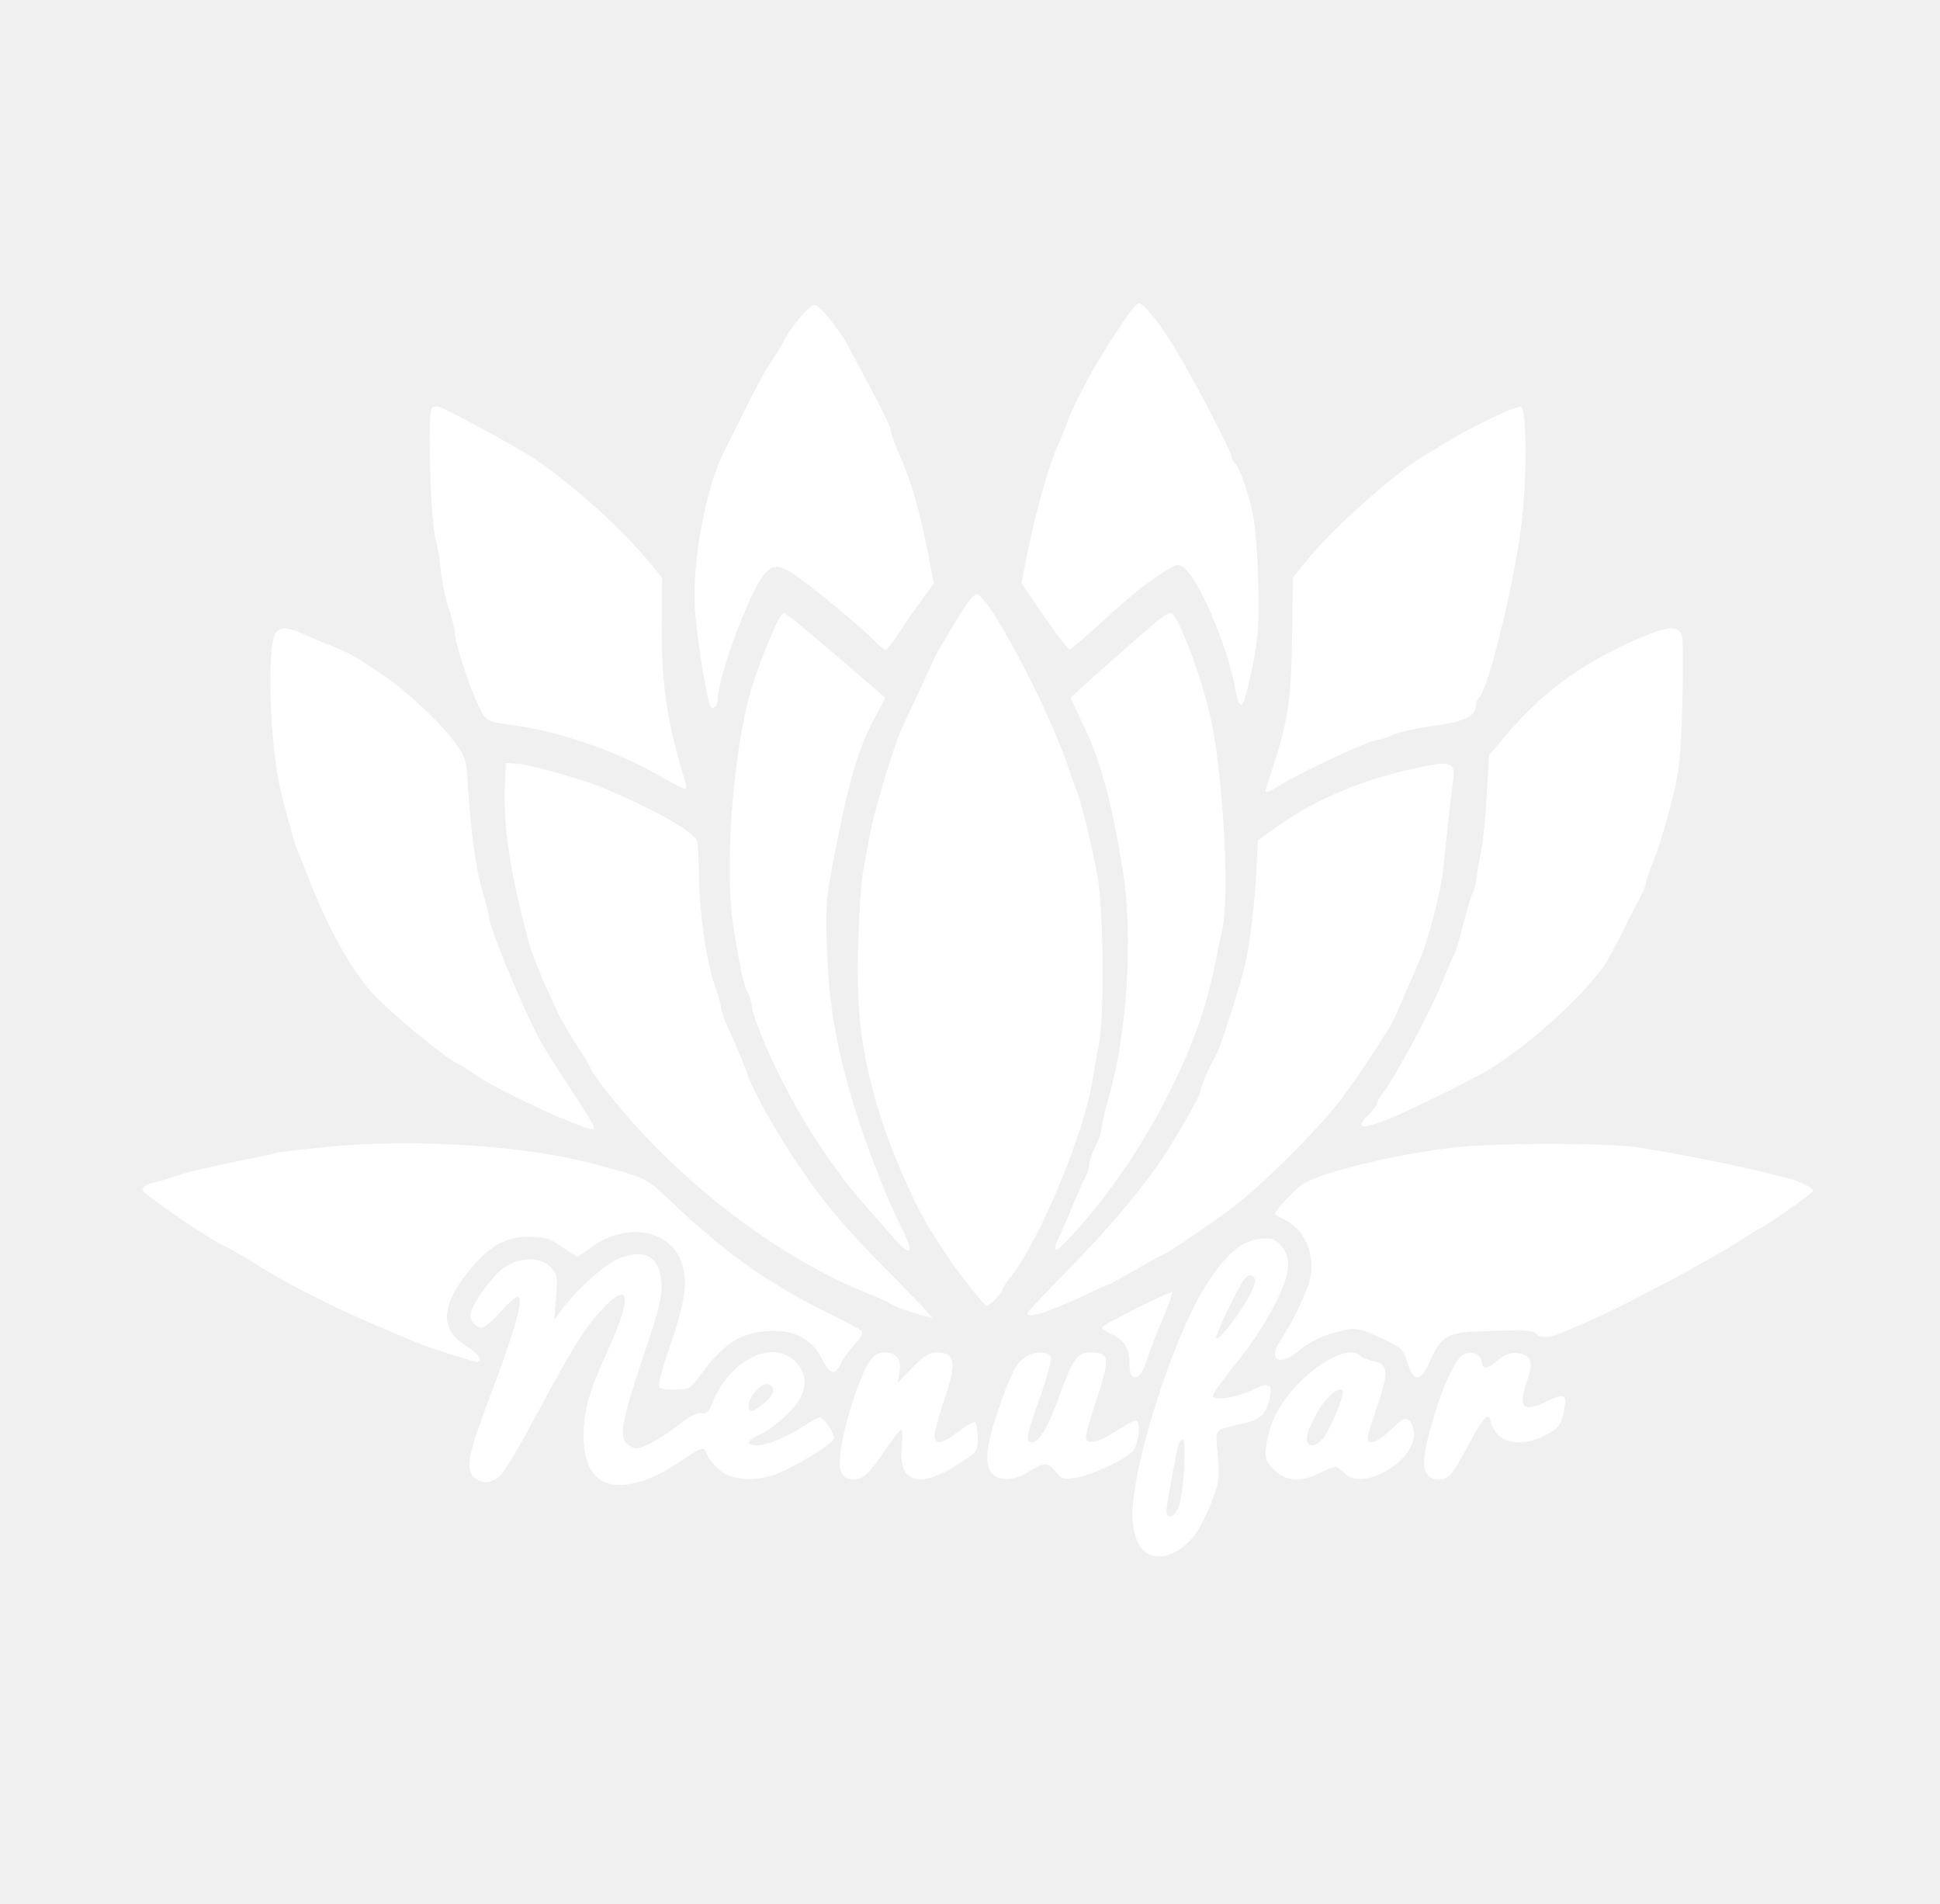
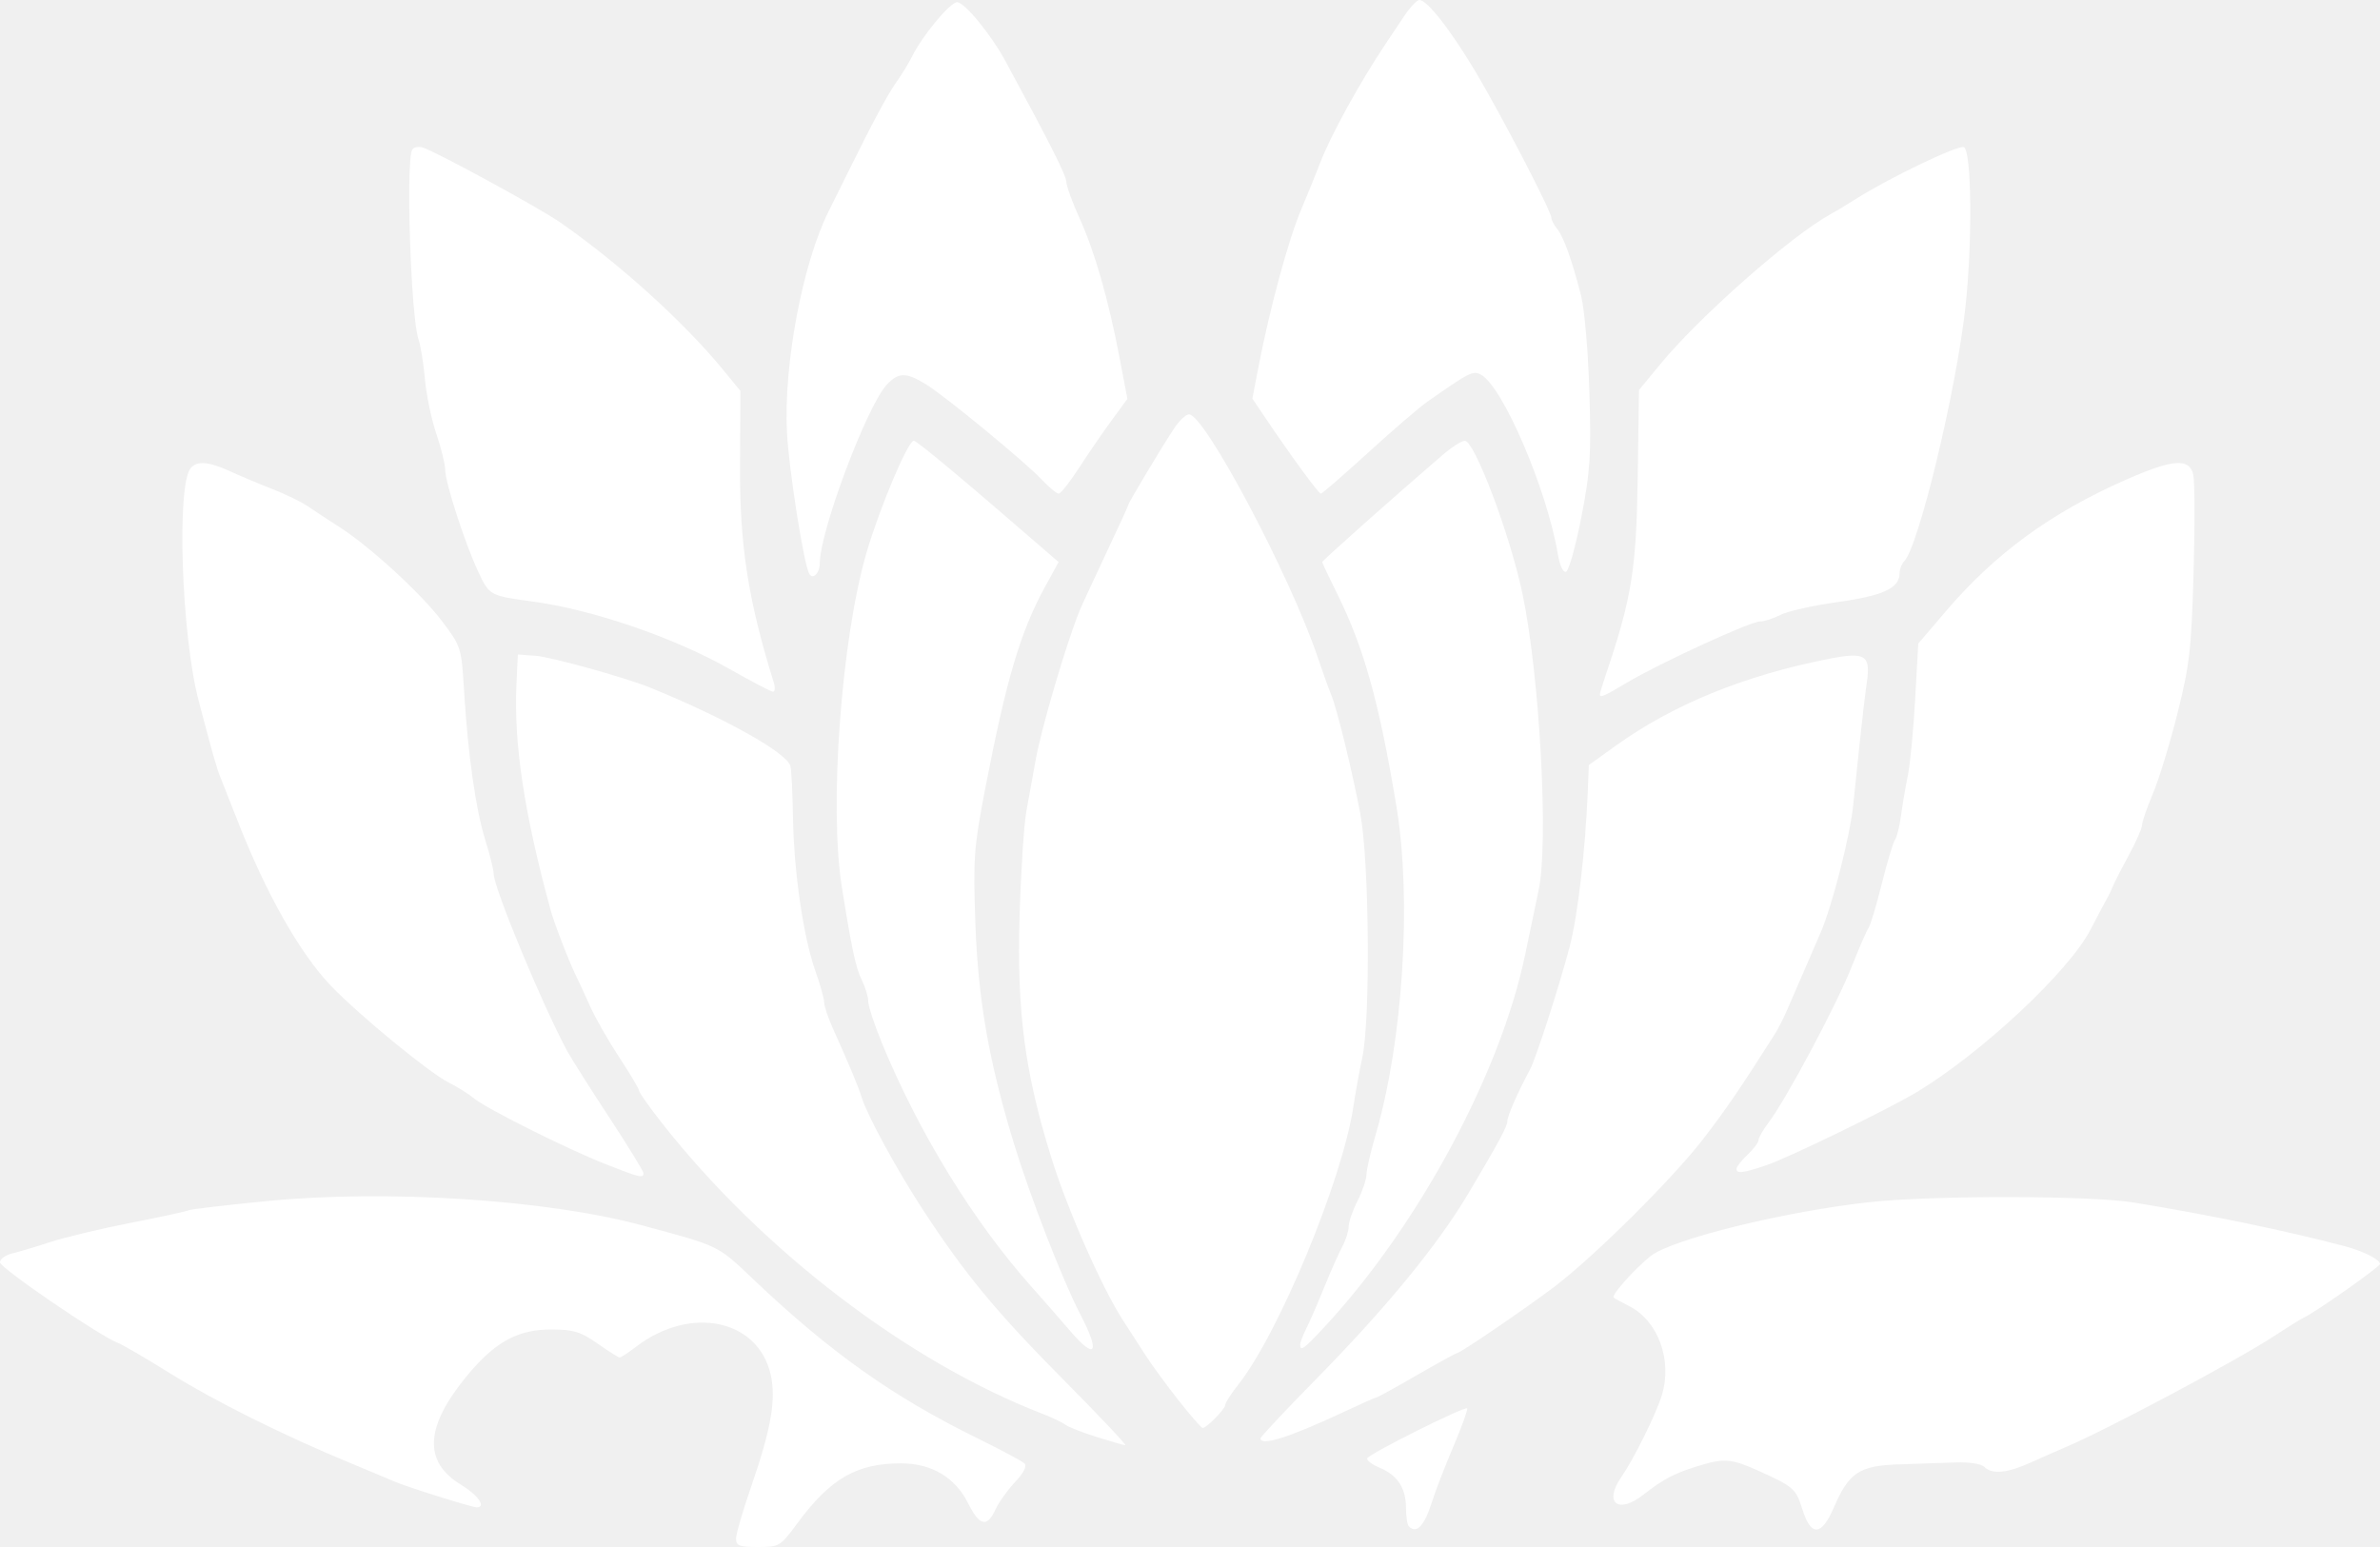
- <svg xmlns="http://www.w3.org/2000/svg" viewBox="0 0 627 615" width="627" height="615">
-   <path id="nenufar-blanco" d="m 370.75,501.92 c -2.95,-1.718 -4.751,-6.518 -4.734,-12.62 0.045,-16.796 13.805,-59.134 24.389,-75.044 6.265,-9.418 10.949,-13.318 16.771,-13.965 3.724,-0.414 4.669,-0.112 6.806,2.175 3.346,3.581 3.114,8.457 -0.788,16.613 -3.879,8.108 -8.055,14.507 -15.398,23.592 -3.188,3.944 -5.796,7.718 -5.796,8.386 0,1.756 8.034,0.476 13.037,-2.076 4.872,-2.485 6.303,-1.861 5.423,2.364 -1.147,5.511 -2.99,7.347 -8.66,8.63 -9.786,2.214 -8.973,1.187 -8.226,10.387 0.605,7.46 0.418,8.826 -2.082,15.168 -1.511,3.833 -3.867,8.471 -5.236,10.305 -4.536,6.08 -11.095,8.654 -15.506,6.085 z M 380.999,486.75 c 1.601,-4.354 2.603,-21.75 1.254,-21.75 -0.561,0 -1.297,1.238 -1.636,2.75 -1.354,6.037 -3.614,18.852 -3.615,20.5 -0.002,2.963 2.735,1.936 3.998,-1.5 z m 21.652,-66.035 c 1.945,-3.182 3.283,-6.444 2.973,-7.25 -0.689,-1.795 -2.037,-1.88 -3.414,-0.215 -1.728,2.089 -9.214,17.556 -9.17,18.948 0.056,1.807 5.365,-4.535 9.611,-11.483 z m -207.597,58.018 c -4.326,-2.189 -6.512,-7.351 -6.443,-15.211 0.07,-8.017 1.794,-13.937 8.081,-27.761 7.709,-16.95 6.814,-22.254 -2.133,-12.641 -5.711,6.135 -9.649,12.49 -21.619,34.879 -4.557,8.525 -9.418,16.738 -10.801,18.25 -2.774,3.034 -5.742,3.493 -8.685,1.341 -3.109,-2.274 -2.19,-7.748 4.045,-24.091 9.039,-23.695 12.084,-34.5 9.72,-34.5 -0.569,0 -3.058,2.25 -5.531,5 -2.472,2.75 -5.124,5 -5.893,5 C 153.932,429 152,426.975 152,425.019 c 0,-2.853 6.891,-12.671 10.79,-15.373 5.207,-3.609 11.885,-3.685 15.183,-0.174 2.123,2.26 2.273,3.094 1.753,9.75 l -0.569,7.279 2.158,-3 c 4.775,-6.639 14.328,-15.198 18.92,-16.952 8.213,-3.137 12.86,-0.539 13.51,7.552 0.37,4.611 -0.445,8.028 -5.585,23.4 -7.049,21.08 -8.099,26.417 -5.677,28.839 0.913,0.913 2.322,1.661 3.129,1.661 2.309,0 8.561,-3.488 14.097,-7.864 3.314,-2.62 5.739,-3.832 7.002,-3.502 1.504,0.393 2.275,-0.341 3.478,-3.315 5.643,-13.94 19.461,-20.824 26.889,-13.397 3.3,3.3 3.816,7.449 1.488,11.952 -1.911,3.695 -8.961,9.975 -13.175,11.736 -3.976,1.661 -4.44,3.389 -0.91,3.389 3.372,0 10.143,-2.749 15.2,-6.171 2.299,-1.556 4.631,-2.829 5.182,-2.829 1.562,0 5.345,5.855 4.582,7.09 -1.343,2.173 -14.112,9.76 -19.258,11.443 -7.382,2.415 -14.371,1.622 -18.222,-2.068 -1.618,-1.55 -3.202,-3.639 -3.521,-4.642 -0.825,-2.599 -1.647,-2.356 -8.946,2.641 -9.614,6.582 -19.045,9 -24.443,6.268 z m 51.869,-25.322 c 3.412,-2.871 3.939,-5.143 1.419,-6.11 -2.002,-0.768 -6.342,3.854 -6.342,6.755 0,2.612 1.247,2.448 4.923,-0.645 z m 24.888,22.074 c -1.412,-3.1 0.905,-14.909 5.278,-26.893 3.362,-9.213 5.198,-11.592 8.943,-11.592 3.707,0 5.349,2.259 4.673,6.426 l -0.553,3.409 4.74,-4.918 C 298.49,438.185 300.351,437 302.616,437 c 6.242,0 6.691,2.984 2.384,15.841 -1.65,4.925 -3,9.901 -3,11.057 0,3.115 2.832,2.614 7.871,-1.392 2.404,-1.911 4.766,-3.23 5.25,-2.931 0.484,0.299 0.879,2.552 0.879,5.006 0,4.367 -0.132,4.548 -6.12,8.418 -12.876,8.322 -19.677,6.2 -18.417,-5.749 0.305,-2.888 0.212,-5.238 -0.205,-5.224 -0.417,0.014 -2.334,2.356 -4.259,5.204 C 280.956,476.171 279.07,478 275.89,478 c -2.162,0 -3.234,-0.661 -4.078,-2.515 z m 48.844,0.686 c -2.525,-2.79 -2.014,-8.712 1.703,-19.75 4.052,-12.032 5.923,-15.804 8.859,-17.86 2.836,-1.986 7.668,-2.024 8.42,-0.065 0.316,0.823 -1.273,6.702 -3.531,13.065 C 331.621,464.196 331.287,466 333.427,466 c 2.46,0 5.211,-4.616 9.079,-15.238 C 346.873,438.776 348.166,437 352.533,437 c 6.001,0 6.271,1.824 2.122,14.322 -2.041,6.148 -3.698,11.965 -3.682,12.928 0.043,2.754 3.555,2.114 9.595,-1.75 3.009,-1.925 5.913,-3.5 6.452,-3.5 1.946,0 1.071,7.91 -1.118,10.099 -2.816,2.816 -13.423,7.671 -18.497,8.466 -3.614,0.566 -4.337,0.335 -6.144,-1.961 -2.516,-3.198 -3.676,-3.208 -8.76,-0.077 -4.751,2.926 -9.544,3.187 -11.845,0.645 z m 91.145,-1.217 c -2.732,-2.732 -2.997,-3.53 -2.572,-7.75 0.261,-2.587 1.508,-6.879 2.772,-9.536 5.946,-12.504 22.839,-24.429 27.708,-19.56 0.609,0.609 2.612,1.413 4.45,1.786 4.547,0.922 4.711,3.605 0.895,14.619 -1.679,4.845 -3.052,9.412 -3.052,10.148 0,2.578 3.46,1.305 7.665,-2.822 3.593,-3.526 4.477,-3.966 5.788,-2.878 0.851,0.706 1.547,2.743 1.547,4.527 0,9.072 -17.039,18.547 -22.5,12.512 -0.995,-1.1 -2.32,-2 -2.944,-2 -0.623,0 -2.899,0.9 -5.056,2 -5.918,3.017 -10.998,2.656 -14.7,-1.046 z m 16.086,-10.537 C 429.802,461.982 434,452.056 434,449.962 c 0,-2.244 -3.063,-0.671 -6.058,3.111 -3.411,4.307 -6.37,11.425 -5.401,12.993 1.036,1.676 3.273,0.985 5.346,-1.649 z m 33.042,11.45 c -1.408,-2.63 -0.689,-7.629 2.712,-18.86 2.806,-9.266 6.338,-16.915 8.726,-18.897 2.342,-1.944 6.079,-0.994 6.453,1.64 0.413,2.911 1.691,2.839 5.426,-0.303 2.095,-1.763 3.965,-2.459 6.044,-2.25 4.536,0.457 5.472,2.784 3.421,8.505 -3.181,8.874 -1.651,10.9 5.585,7.397 6.384,-3.091 7.082,-2.857 6.289,2.101 -0.808,5.053 -1.797,6.357 -6.727,8.873 -5.303,2.705 -11.926,2.558 -14.583,-0.323 -1.141,-1.238 -2.238,-3.15 -2.438,-4.25 -0.615,-3.384 -2.105,-2.033 -6.302,5.715 C 469.168,476.967 468.318,478 465.012,478 c -1.98,0 -3.315,-0.698 -4.083,-2.133 z M 213,447.097 c 0,-1.047 1.537,-6.334 3.415,-11.75 4.533,-13.07 5.716,-19.818 4.458,-25.42 -2.827,-12.586 -18.161,-15.808 -30.487,-6.407 -1.789,1.364 -3.494,2.48 -3.789,2.48 -0.296,0 -2.554,-1.421 -5.018,-3.158 -3.754,-2.646 -5.42,-3.164 -10.279,-3.198 -7.695,-0.052 -12.866,2.722 -19.149,10.271 -9.728,11.689 -10.231,19.691 -1.568,24.944 3.906,2.368 5.824,5.141 3.557,5.141 -1.082,0 -15.947,-4.667 -18.639,-5.852 -1.1,-0.484 -5.6,-2.37 -10,-4.19 -15.158,-6.271 -30.608,-13.957 -40.791,-20.293 -5.615,-3.494 -10.982,-6.628 -11.927,-6.964 C 68.879,401.308 46,385.69 46,384.418 c 0,-0.759 1.238,-1.669 2.75,-2.022 1.512,-0.353 5.424,-1.521 8.692,-2.594 3.268,-1.073 11.524,-3.043 18.346,-4.377 6.822,-1.334 12.704,-2.61 13.07,-2.837 0.366,-0.226 8.378,-1.164 17.803,-2.084 27.159,-2.65 63.342,-0.317 84.838,5.47 17.883,4.814 17.218,4.493 25.331,12.202 17.585,16.707 31.775,26.766 51.169,36.271 5.225,2.561 9.927,5.082 10.448,5.603 0.597,0.596 -0.19,2.151 -2.125,4.198 -1.69,1.789 -3.698,4.602 -4.462,6.252 -1.925,4.16 -3.608,3.756 -6.249,-1.5 -2.914,-5.802 -8.236,-8.963 -15.113,-8.978 -10.107,-0.022 -16.064,3.412 -23.588,13.598 C 223.032,448.872 222.818,449 217.968,449 213.751,449 213,448.712 213,447.097 Z m 152.667,-2.763 C 365.3,443.967 365,442.042 365,440.056 c 0,-4.435 -1.95,-7.378 -5.998,-9.055 -1.693,-0.701 -2.948,-1.652 -2.79,-2.114 0.343,-1 22.117,-11.886 22.671,-11.335 0.211,0.21 -1.198,4.109 -3.131,8.665 -1.933,4.556 -4.076,10.084 -4.763,12.284 -1.773,5.679 -3.54,7.615 -5.322,5.833 z m 89.26,-3.93 c -1.436,-4.628 -1.976,-5.101 -9.926,-8.687 -5.95,-2.684 -7.739,-2.871 -12.875,-1.346 -6.05,1.797 -8.538,3.067 -13.277,6.781 -5.723,4.484 -9.051,1.825 -5.002,-3.997 2.813,-4.045 7.843,-14.188 9.19,-18.529 2.466,-7.95 -0.797,-16.928 -7.365,-20.267 -1.744,-0.887 -3.34,-1.761 -3.546,-1.943 -0.598,-0.528 4.733,-6.521 8.378,-9.418 4.799,-3.814 30.164,-10.077 49.497,-12.222 14.304,-1.587 50.273,-1.548 60.135,0.065 17.462,2.856 34.525,6.389 47.889,9.917 4.171,1.101 7.979,3.026 7.97,4.028 -0.006,0.659 -14.808,11.073 -17.368,12.219 -0.619,0.277 -3.615,2.141 -6.657,4.141 -8.292,5.452 -37.968,21.256 -47.468,25.279 -1.65,0.699 -5.15,2.239 -7.777,3.423 -5.362,2.416 -8.75,2.726 -10.514,0.962 -0.677,-0.677 -3.459,-1.108 -6.45,-0.998 -2.892,0.106 -8.711,0.305 -12.93,0.441 -8.99,0.29 -11.339,1.856 -14.776,9.846 -2.786,6.476 -5.18,6.579 -7.127,0.305 z M 294.713,424 c -3.183,-0.999 -6.333,-2.237 -7,-2.75 -0.667,-0.513 -3.067,-1.653 -5.333,-2.532 C 251.869,406.883 218.922,381.696 196.227,352.858 193.352,349.205 191,345.881 191,345.471 c 0,-0.41 -2.02,-3.812 -4.49,-7.56 -2.469,-3.748 -5.453,-8.974 -6.63,-11.613 -1.177,-2.639 -2.543,-5.597 -3.035,-6.574 -1.568,-3.112 -5.065,-12.117 -5.913,-15.223 -6.025,-22.084 -8.41,-37.935 -7.749,-51.5 l 0.317,-6.5 4,0.284 c 3.503,0.249 20.403,4.943 26,7.222 17.002,6.923 31.07,14.797 31.84,17.821 0.234,0.92 0.496,6.173 0.583,11.673 0.192,12.263 2.348,27.078 5.053,34.725 1.114,3.149 2.025,6.399 2.025,7.223 0,0.824 0.866,3.423 1.924,5.775 3.733,8.297 5.823,13.304 6.587,15.777 1.266,4.099 7.934,16.341 13.811,25.358 9.528,14.617 16.733,23.337 31.99,38.713 8.147,8.211 14.447,14.887 14,14.837 -0.447,-0.05 -3.417,-0.909 -6.599,-1.908 z M 332,424.361 c 0,-0.352 5.586,-6.314 12.413,-13.25 16.06,-16.315 27.766,-30.584 34.798,-42.415 C 385.973,357.318 388,353.567 388,352.429 c 0,-1.21 2.262,-6.381 5.151,-11.779 1.337,-2.497 6.479,-18.404 8.938,-27.65 1.868,-7.024 3.599,-21.763 4.164,-35.463 l 0.246,-5.963 6,-4.308 c 13.133,-9.429 29.278,-16.017 48.5,-19.79 8.274,-1.624 9.477,-0.853 8.55,5.485 -0.365,2.496 -1.108,8.814 -1.65,14.039 -0.542,5.225 -1.181,11.377 -1.421,13.672 -0.737,7.058 -4.714,22.656 -7.349,28.828 -0.47,1.1 -2.028,4.7 -3.463,8 -1.435,3.3 -3.288,7.575 -4.118,9.5 -0.83,1.925 -2.08,4.4 -2.777,5.5 -7.839,12.36 -11.126,17.174 -16.388,24 -6.986,9.063 -24.903,26.822 -33.883,33.584 C 391.799,395.131 377.317,405 376.613,405 c -0.25,0 -4.351,2.25 -9.113,5 -4.762,2.75 -8.837,5 -9.057,5 -0.22,0 -3.873,1.626 -8.118,3.614 C 338.566,424.119 332,426.178 332,424.361 Z M 313.423,415.75 c -2.715,-3.438 -6.092,-8.05 -7.506,-10.25 -1.414,-2.2 -3.736,-5.8 -5.161,-8 -4.698,-7.253 -12.449,-24.81 -16.113,-36.5 -6.105,-19.474 -7.945,-33.309 -7.315,-55 0.296,-10.175 0.995,-20.975 1.555,-24 0.56,-3.025 1.497,-8.196 2.083,-11.492 1.29,-7.255 7.003,-26.666 10.009,-34.008 0.45,-1.1 3.115,-6.86 5.922,-12.799 2.807,-5.94 5.103,-10.956 5.103,-11.148 0,-0.446 7.54,-13.041 10.355,-17.296 1.18,-1.784 2.717,-3.246 3.415,-3.25 3.544,-0.019 22.892,36.467 29.161,54.993 1.21,3.575 2.584,7.4 3.054,8.5 1.303,3.052 4.715,16.945 6.632,27 2.069,10.855 2.37,46.689 0.467,55.5 -0.653,3.025 -1.554,7.975 -2.001,11 -2.444,16.533 -16.954,51.589 -26.155,63.191 C 325.317,414.222 324,416.281 324,416.767 324,417.681 319.762,422 318.865,422 c -0.278,0 -2.727,-2.812 -5.442,-6.25 z m -24.814,-16 c -1.993,-2.337 -5.831,-6.725 -8.528,-9.75 C 266.89,375.205 254.503,355.052 246.165,334.82 244.424,330.595 243,326.277 243,325.223 c 0,-1.054 -0.651,-3.223 -1.448,-4.82 -1.38,-2.768 -2.305,-7.075 -4.558,-21.224 -2.9,-18.212 -0.104,-56.123 5.581,-75.68 2.943,-10.123 9.426,-25.5 10.752,-25.5 0.713,0 11.128,8.691 29.381,24.517 l 3.48,3.017 -3.026,5.514 c -5.679,10.348 -8.849,21.07 -13.733,46.448 -2.461,12.786 -2.645,15.38 -2.128,30 0.613,17.341 3.078,31.414 8.762,50.004 3.722,12.174 11.034,30.994 15.008,38.627 4.684,8.996 3.547,10.67 -2.461,3.623 z M 341,403.081 c 0,-0.505 0.643,-2.193 1.429,-3.75 0.786,-1.557 2.611,-5.756 4.057,-9.331 1.446,-3.575 3.278,-7.694 4.071,-9.154 0.794,-1.46 1.443,-3.502 1.443,-4.539 0,-1.036 0.9,-3.65 2,-5.807 1.1,-2.158 2.013,-4.84 2.029,-5.961 0.016,-1.121 0.952,-5.189 2.079,-9.039 6.217,-21.227 8.253,-53.269 4.735,-74.5 -3.918,-23.644 -7.382,-36.074 -13.461,-48.305 -1.86,-3.743 -3.383,-6.971 -3.383,-7.175 0,-0.322 16.332,-14.847 27.29,-24.27 2.079,-1.788 4.357,-3.25 5.062,-3.25 2.218,0 10.282,21.377 13.076,34.664 3.921,18.644 5.986,56.49 3.673,67.315 -0.531,2.487 -1.898,9.022 -3.037,14.522 -5.601,27.044 -24.374,61.844 -45.718,84.75 C 341.822,404.105 341,404.694 341,403.081 Z M 183.35,362.11 c -8.826,-3.483 -27.145,-12.651 -29.85,-14.939 -1.1,-0.93 -3.711,-2.558 -5.802,-3.617 -4.381,-2.218 -20.158,-15.181 -26.531,-21.8 -7.088,-7.36 -14.857,-21.095 -21.341,-37.73 -1.613,-4.138 -3.307,-8.424 -3.765,-9.524 -0.865,-2.077 -1.662,-4.875 -4.989,-17.5 -3.877,-14.711 -5.057,-48.734 -1.831,-52.75 1.419,-1.766 4.119,-1.555 9.02,0.703 2.332,1.074 6.622,2.876 9.534,4.003 2.912,1.127 6.512,2.878 8,3.89 1.488,1.012 4.731,3.14 7.206,4.727 7.051,4.523 18.624,15.151 23.365,21.458 4.256,5.662 4.329,5.893 4.926,15.7 0.886,14.543 2.647,26.936 4.809,33.839 1.045,3.339 1.901,6.781 1.901,7.65 0,3.163 11.062,29.826 16.711,40.28 0.892,1.65 5.146,8.371 9.455,14.936 4.309,6.565 7.834,12.302 7.834,12.75 0,1.209 -0.828,1.01 -8.65,-2.076 z M 440,363.174 c 0,-0.454 1.125,-1.883 2.5,-3.174 1.375,-1.292 2.5,-2.79 2.5,-3.33 0,-0.54 1.056,-2.374 2.347,-4.076 3.936,-5.19 15.36,-26.612 18.716,-35.094 1.741,-4.4 3.5,-8.45 3.91,-9 0.41,-0.55 1.756,-5.05 2.992,-10 1.236,-4.95 2.59,-9.45 3.01,-10 0.42,-0.55 1.031,-3.025 1.358,-5.5 0.327,-2.475 1.018,-6.525 1.534,-9 0.517,-2.475 1.261,-10.232 1.655,-17.238 l 0.716,-12.738 6.31,-7.395 c 11.107,-13.017 23.81,-22.294 40.746,-29.755 10.646,-4.69 14.385,-5 15.321,-1.271 0.359,1.432 0.4,11.445 0.09,22.25 -0.502,17.478 -0.903,21.002 -3.637,31.932 -1.69,6.757 -4.197,14.956 -5.571,18.22 -1.374,3.264 -2.498,6.519 -2.498,7.234 0,0.715 -1.344,3.766 -2.987,6.78 -1.643,3.014 -3.25,6.155 -3.572,6.98 -0.322,0.825 -0.974,2.175 -1.45,3 -0.476,0.825 -2.131,3.946 -3.678,6.936 -4.893,9.457 -24.55,27.853 -39.333,36.81 -6.26,3.793 -29.34,15.012 -34.265,16.656 C 441.306,364.208 440,364.358 440,363.174 Z M 409,255.535 c 0,-0.256 0.651,-2.393 1.446,-4.75 5.765,-17.079 6.835,-23.721 7.134,-44.284 l 0.291,-19.999 4.815,-5.856 c 8.844,-10.757 29.695,-29.136 38.578,-34.004 1.23,-0.674 3.811,-2.226 5.736,-3.448 7.568,-4.805 23.218,-12.324 24.57,-11.805 1.787,0.686 1.991,21.615 0.355,36.401 -2.095,18.937 -10.633,54.318 -13.894,57.579 -0.567,0.567 -1.031,1.772 -1.031,2.676 0,3.389 -3.667,5.106 -13.985,6.548 -5.573,0.779 -11.433,2.089 -13.024,2.912 -1.591,0.823 -3.702,1.5 -4.692,1.505 -2.194,0.011 -22.786,9.478 -30.094,13.835 C 409.896,256.01 409,256.398 409,255.535 Z M 211.5,249.771 C 199.021,242.688 180.487,236.329 167,234.502 c -9.91,-1.342 -9.967,-1.373 -12.518,-6.844 C 151.423,221.098 147,207.425 147,204.528 c 0,-1.219 -0.903,-4.874 -2.007,-8.122 -1.104,-3.248 -2.266,-8.83 -2.582,-12.405 -0.316,-3.575 -0.972,-7.625 -1.457,-9 -1.735,-4.915 -2.913,-40.638 -1.42,-43.054 0.349,-0.565 1.445,-0.77 2.436,-0.456 3.059,0.971 26.274,13.616 31.028,16.902 13.308,9.195 28.261,22.733 37.249,33.724 l 3.746,4.581 -0.093,16.901 c -0.099,18.054 1.851,30.617 7.632,49.151 0.386,1.238 0.312,2.223 -0.165,2.189 -0.477,-0.033 -4.917,-2.359 -9.867,-5.169 z m 18.139,-21.545 C 228.399,226.219 224.981,204.577 224.549,196 c -0.771,-15.317 3.545,-38.194 9.433,-50 0.96,-1.925 2.97,-5.975 4.466,-9 5.743,-11.613 8.966,-17.608 11.022,-20.5 1.173,-1.65 2.712,-4.17 3.421,-5.601 C 255.261,106.113 261.566,98.5 263.16,98.5 c 1.681,0 7.678,7.305 10.954,13.344 10.133,18.68 13.784,25.92 13.831,27.428 0.03,0.975 1.38,4.692 2.998,8.261 3.459,7.629 6.514,18.265 9.039,31.467 l 1.817,9.5 -3.61,4.921 c -1.985,2.707 -5.305,7.544 -7.377,10.75 -2.072,3.206 -4.143,5.829 -4.602,5.829 -0.459,0 -2.156,-1.4 -3.772,-3.112 -3.954,-4.19 -22.075,-19.099 -26.437,-21.752 -4.454,-2.709 -6.138,-2.683 -8.785,0.135 C 242.699,190.078 232,218.579 232,225.803 c 0,2.209 -1.525,3.775 -2.361,2.423 z m 169.837,-4.424 c -2.442,-14.651 -12.496,-38.136 -17.465,-40.795 -1.813,-0.97 -2.564,-0.589 -12.258,6.212 -1.789,1.255 -7.817,6.445 -13.395,11.532 -5.578,5.088 -10.376,9.25 -10.662,9.25 -0.515,0 -6.605,-8.306 -12.489,-17.034 l -3.056,-4.534 1.343,-6.966 c 2.6,-13.489 6.787,-28.943 9.731,-35.916 1.637,-3.877 3.567,-8.625 4.288,-10.55 2.24,-5.979 9.03,-18.336 14.835,-27 0.921,-1.375 2.801,-4.188 4.177,-6.25 1.376,-2.062 2.96,-3.75 3.52,-3.75 1.769,0 7.145,6.875 12.782,16.348 5.922,9.952 17.153,31.589 17.167,33.074 0.005,0.507 0.59,1.632 1.302,2.5 1.475,1.801 3.338,6.978 5.406,15.026 0.808,3.146 1.638,12.704 1.914,22.053 0.427,14.47 0.201,17.967 -1.841,28.426 -1.28,6.559 -2.834,12.095 -3.453,12.301 -0.654,0.218 -1.426,-1.427 -1.843,-3.926 z" fill="#ffffff" fill-rule="nonzero" />
+ <svg xmlns="http://www.w3.org/2000/svg" viewBox="46 98 540 351" width="540" height="351">
+   <path id="nenufar-blanco" d="M 213,447.097 c 0,-1.047 1.537,-6.334 3.415,-11.75 4.533,-13.07 5.716,-19.818 4.458,-25.42 -2.827,-12.586 -18.161,-15.808 -30.487,-6.407 -1.789,1.364 -3.494,2.48 -3.789,2.48 -0.296,0 -2.554,-1.421 -5.018,-3.158 -3.754,-2.646 -5.42,-3.164 -10.279,-3.198 -7.695,-0.052 -12.866,2.722 -19.149,10.271 -9.728,11.689 -10.231,19.691 -1.568,24.944 3.906,2.368 5.824,5.141 3.557,5.141 -1.082,0 -15.947,-4.667 -18.639,-5.852 -1.1,-0.484 -5.6,-2.37 -10,-4.19 -15.158,-6.271 -30.608,-13.957 -40.791,-20.293 -5.615,-3.494 -10.982,-6.628 -11.927,-6.964 C 68.879,401.308 46,385.69 46,384.418 c 0,-0.759 1.238,-1.669 2.75,-2.022 1.512,-0.353 5.424,-1.521 8.692,-2.594 3.268,-1.073 11.524,-3.043 18.346,-4.377 6.822,-1.334 12.704,-2.61 13.07,-2.837 0.366,-0.226 8.378,-1.164 17.803,-2.084 27.159,-2.65 63.342,-0.317 84.838,5.47 17.883,4.814 17.218,4.493 25.331,12.202 17.585,16.707 31.775,26.766 51.169,36.271 5.225,2.561 9.927,5.082 10.448,5.603 0.597,0.596 -0.19,2.151 -2.125,4.198 -1.69,1.789 -3.698,4.602 -4.462,6.252 -1.925,4.16 -3.608,3.756 -6.249,-1.5 -2.914,-5.802 -8.236,-8.963 -15.113,-8.978 -10.107,-0.022 -16.064,3.412 -23.588,13.598 C 223.032,448.872 222.818,449 217.968,449 213.751,449 213,448.712 213,447.097 z m 152.667,-2.763 C 365.3,443.967 365,442.042 365,440.056 c 0,-4.435 -1.95,-7.378 -5.998,-9.055 -1.693,-0.701 -2.948,-1.652 -2.79,-2.114 0.343,-1 22.117,-11.886 22.671,-11.335 0.211,0.21 -1.198,4.109 -3.131,8.665 -1.933,4.556 -4.076,10.084 -4.763,12.284 -1.773,5.679 -3.54,7.615 -5.322,5.833 z m 89.26,-3.93 c -1.436,-4.628 -1.976,-5.101 -9.926,-8.687 -5.95,-2.684 -7.739,-2.871 -12.875,-1.346 -6.05,1.797 -8.538,3.067 -13.277,6.781 -5.723,4.484 -9.051,1.825 -5.002,-3.997 2.813,-4.045 7.843,-14.188 9.19,-18.529 2.466,-7.95 -0.797,-16.928 -7.365,-20.267 -1.744,-0.887 -3.34,-1.761 -3.546,-1.943 -0.598,-0.528 4.733,-6.521 8.378,-9.418 4.799,-3.814 30.164,-10.077 49.497,-12.222 14.304,-1.587 50.273,-1.548 60.135,0.065 17.462,2.856 34.525,6.389 47.889,9.917 4.171,1.101 7.979,3.026 7.97,4.028 -0.006,0.659 -14.808,11.073 -17.368,12.219 -0.619,0.277 -3.615,2.141 -6.657,4.141 -8.292,5.452 -37.968,21.256 -47.468,25.279 -1.65,0.699 -5.15,2.239 -7.777,3.423 -5.362,2.416 -8.75,2.726 -10.514,0.962 -0.677,-0.677 -3.459,-1.108 -6.45,-0.998 -2.892,0.106 -8.711,0.305 -12.93,0.441 -8.99,0.29 -11.339,1.856 -14.776,9.846 -2.786,6.476 -5.18,6.579 -7.127,0.305 z M 294.713,424 c -3.183,-0.999 -6.333,-2.237 -7,-2.75 -0.667,-0.513 -3.067,-1.653 -5.333,-2.532 C 251.869,406.883 218.922,381.696 196.227,352.858 193.352,349.205 191,345.881 191,345.471 c 0,-0.41 -2.02,-3.812 -4.49,-7.56 -2.469,-3.748 -5.453,-8.974 -6.63,-11.613 -1.177,-2.639 -2.543,-5.597 -3.035,-6.574 -1.568,-3.112 -5.065,-12.117 -5.913,-15.223 -6.025,-22.084 -8.41,-37.935 -7.749,-51.5 l 0.317,-6.5 4,0.284 c 3.503,0.249 20.403,4.943 26,7.222 17.002,6.923 31.07,14.797 31.84,17.821 0.234,0.92 0.496,6.173 0.583,11.673 0.192,12.263 2.348,27.078 5.053,34.725 1.114,3.149 2.025,6.399 2.025,7.223 0,0.824 0.866,3.423 1.924,5.775 3.733,8.297 5.823,13.304 6.587,15.777 1.266,4.099 7.934,16.341 13.811,25.358 9.528,14.617 16.733,23.337 31.99,38.713 8.147,8.211 14.447,14.887 14,14.837 -0.447,-0.05 -3.417,-0.909 -6.599,-1.908 z M 332,424.361 c 0,-0.352 5.586,-6.314 12.413,-13.25 16.06,-16.315 27.766,-30.584 34.798,-42.415 C 385.973,357.318 388,353.567 388,352.429 c 0,-1.21 2.262,-6.381 5.151,-11.779 1.337,-2.497 6.479,-18.404 8.938,-27.65 1.868,-7.024 3.599,-21.763 4.164,-35.463 l 0.246,-5.963 6,-4.308 c 13.133,-9.429 29.278,-16.017 48.5,-19.79 8.274,-1.624 9.477,-0.853 8.55,5.485 -0.365,2.496 -1.108,8.814 -1.65,14.039 -0.542,5.225 -1.181,11.377 -1.421,13.672 -0.737,7.058 -4.714,22.656 -7.349,28.828 -0.47,1.1 -2.028,4.7 -3.463,8 -1.435,3.3 -3.288,7.575 -4.118,9.5 -0.83,1.925 -2.08,4.4 -2.777,5.5 -7.839,12.36 -11.126,17.174 -16.388,24 -6.986,9.063 -24.903,26.822 -33.883,33.584 C 391.799,395.131 377.317,405 376.613,405 c -0.25,0 -4.351,2.25 -9.113,5 -4.762,2.75 -8.837,5 -9.057,5 -0.22,0 -3.873,1.626 -8.118,3.614 C 338.566,424.119 332,426.178 332,424.361 z M 313.423,415.75 c -2.715,-3.438 -6.092,-8.05 -7.506,-10.25 -1.414,-2.2 -3.736,-5.8 -5.161,-8 -4.698,-7.253 -12.449,-24.81 -16.113,-36.5 -6.105,-19.474 -7.945,-33.309 -7.315,-55 0.296,-10.175 0.995,-20.975 1.555,-24 0.56,-3.025 1.497,-8.196 2.083,-11.492 1.29,-7.255 7.003,-26.666 10.009,-34.008 0.45,-1.1 3.115,-6.86 5.922,-12.799 2.807,-5.94 5.103,-10.956 5.103,-11.148 0,-0.446 7.54,-13.041 10.355,-17.296 1.18,-1.784 2.717,-3.246 3.415,-3.25 3.544,-0.019 22.892,36.467 29.161,54.993 1.21,3.575 2.584,7.4 3.054,8.5 1.303,3.052 4.715,16.945 6.632,27 2.069,10.855 2.37,46.689 0.467,55.5 -0.653,3.025 -1.554,7.975 -2.001,11 -2.444,16.533 -16.954,51.589 -26.155,63.191 C 325.317,414.222 324,416.281 324,416.767 324,417.681 319.762,422 318.865,422 c -0.278,0 -2.727,-2.812 -5.442,-6.25 z m -24.814,-16 c -1.993,-2.337 -5.831,-6.725 -8.528,-9.75 C 266.89,375.205 254.503,355.052 246.165,334.82 244.424,330.595 243,326.277 243,325.223 c 0,-1.054 -0.651,-3.223 -1.448,-4.82 -1.38,-2.768 -2.305,-7.075 -4.558,-21.224 -2.9,-18.212 -0.104,-56.123 5.581,-75.68 2.943,-10.123 9.426,-25.5 10.752,-25.5 0.713,0 11.128,8.691 29.381,24.517 l 3.48,3.017 -3.026,5.514 c -5.679,10.348 -8.849,21.07 -13.733,46.448 -2.461,12.786 -2.645,15.38 -2.128,30 0.613,17.341 3.078,31.414 8.762,50.004 3.722,12.174 11.034,30.994 15.008,38.627 4.684,8.996 3.547,10.67 -2.461,3.623 z M 341,403.081 c 0,-0.505 0.643,-2.193 1.429,-3.75 0.786,-1.557 2.611,-5.756 4.057,-9.331 1.446,-3.575 3.278,-7.694 4.071,-9.154 0.794,-1.46 1.443,-3.502 1.443,-4.539 0,-1.036 0.9,-3.65 2,-5.807 1.1,-2.158 2.013,-4.84 2.029,-5.961 0.016,-1.121 0.952,-5.189 2.079,-9.039 6.217,-21.227 8.253,-53.269 4.735,-74.5 -3.918,-23.644 -7.382,-36.074 -13.461,-48.305 -1.86,-3.743 -3.383,-6.971 -3.383,-7.175 0,-0.322 16.332,-14.847 27.29,-24.27 2.079,-1.788 4.357,-3.25 5.062,-3.25 2.218,0 10.282,21.377 13.076,34.664 3.921,18.644 5.986,56.49 3.673,67.315 -0.531,2.487 -1.898,9.022 -3.037,14.522 -5.601,27.044 -24.374,61.844 -45.718,84.75 C 341.822,404.105 341,404.694 341,403.081 z M 183.35,362.11 c -8.826,-3.483 -27.145,-12.651 -29.85,-14.939 -1.1,-0.93 -3.711,-2.558 -5.802,-3.617 -4.381,-2.218 -20.158,-15.181 -26.531,-21.8 -7.088,-7.36 -14.857,-21.095 -21.341,-37.73 -1.613,-4.138 -3.307,-8.424 -3.765,-9.524 -0.865,-2.077 -1.662,-4.875 -4.989,-17.5 -3.877,-14.711 -5.057,-48.734 -1.831,-52.75 1.419,-1.766 4.119,-1.555 9.02,0.703 2.332,1.074 6.622,2.876 9.534,4.003 2.912,1.127 6.512,2.878 8,3.89 1.488,1.012 4.731,3.14 7.206,4.727 7.051,4.523 18.624,15.151 23.365,21.458 4.256,5.662 4.329,5.893 4.926,15.7 0.886,14.543 2.647,26.936 4.809,33.839 1.045,3.339 1.901,6.781 1.901,7.65 0,3.163 11.062,29.826 16.711,40.28 0.892,1.65 5.146,8.371 9.455,14.936 4.309,6.565 7.834,12.302 7.834,12.75 0,1.209 -0.828,1.01 -8.65,-2.076 z M 440,363.174 c 0,-0.454 1.125,-1.883 2.5,-3.174 1.375,-1.292 2.5,-2.79 2.5,-3.33 0,-0.54 1.056,-2.374 2.347,-4.076 3.936,-5.19 15.36,-26.612 18.716,-35.094 1.741,-4.4 3.5,-8.45 3.91,-9 0.41,-0.55 1.756,-5.05 2.992,-10 1.236,-4.95 2.59,-9.45 3.01,-10 0.42,-0.55 1.031,-3.025 1.358,-5.5 0.327,-2.475 1.018,-6.525 1.534,-9 0.517,-2.475 1.261,-10.232 1.655,-17.238 l 0.716,-12.738 6.31,-7.395 c 11.107,-13.017 23.81,-22.294 40.746,-29.755 10.646,-4.69 14.385,-5 15.321,-1.271 0.359,1.432 0.4,11.445 0.09,22.25 -0.502,17.478 -0.903,21.002 -3.637,31.932 -1.69,6.757 -4.197,14.956 -5.571,18.22 -1.374,3.264 -2.498,6.519 -2.498,7.234 0,0.715 -1.344,3.766 -2.987,6.78 -1.643,3.014 -3.25,6.155 -3.572,6.98 -0.322,0.825 -0.974,2.175 -1.45,3 -0.476,0.825 -2.131,3.946 -3.678,6.936 -4.893,9.457 -24.55,27.853 -39.333,36.81 -6.26,3.793 -29.34,15.012 -34.265,16.656 C 441.306,364.208 440,364.358 440,363.174 z M 409,255.535 c 0,-0.256 0.651,-2.393 1.446,-4.75 5.765,-17.079 6.835,-23.721 7.134,-44.284 l 0.291,-19.999 4.815,-5.856 c 8.844,-10.757 29.695,-29.136 38.578,-34.004 1.23,-0.674 3.811,-2.226 5.736,-3.448 7.568,-4.805 23.218,-12.324 24.57,-11.805 1.787,0.686 1.991,21.615 0.355,36.401 -2.095,18.937 -10.633,54.318 -13.894,57.579 -0.567,0.567 -1.031,1.772 -1.031,2.676 0,3.389 -3.667,5.106 -13.985,6.548 -5.573,0.779 -11.433,2.089 -13.024,2.912 -1.591,0.823 -3.702,1.5 -4.692,1.505 -2.194,0.011 -22.786,9.478 -30.094,13.835 C 409.896,256.01 409,256.398 409,255.535 z M 211.5,249.771 C 199.021,242.688 180.487,236.329 167,234.502 c -9.91,-1.342 -9.967,-1.373 -12.518,-6.844 C 151.423,221.098 147,207.425 147,204.528 c 0,-1.219 -0.903,-4.874 -2.007,-8.122 -1.104,-3.248 -2.266,-8.83 -2.582,-12.405 -0.316,-3.575 -0.972,-7.625 -1.457,-9 -1.735,-4.915 -2.913,-40.638 -1.42,-43.054 0.349,-0.565 1.445,-0.77 2.436,-0.456 3.059,0.971 26.274,13.616 31.028,16.902 13.308,9.195 28.261,22.733 37.249,33.724 l 3.746,4.581 -0.093,16.901 c -0.099,18.054 1.851,30.617 7.632,49.151 0.386,1.238 0.312,2.223 -0.165,2.189 -0.477,-0.033 -4.917,-2.359 -9.867,-5.169 z m 18.139,-21.545 C 228.399,226.219 224.981,204.577 224.549,196 c -0.771,-15.317 3.545,-38.194 9.433,-50 0.96,-1.925 2.97,-5.975 4.466,-9 5.743,-11.613 8.966,-17.608 11.022,-20.5 1.173,-1.65 2.712,-4.17 3.421,-5.601 C 255.261,106.113 261.566,98.5 263.16,98.5 c 1.681,0 7.678,7.305 10.954,13.344 10.133,18.68 13.784,25.92 13.831,27.428 0.03,0.975 1.38,4.692 2.998,8.261 3.459,7.629 6.514,18.265 9.039,31.467 l 1.817,9.5 -3.61,4.921 c -1.985,2.707 -5.305,7.544 -7.377,10.75 -2.072,3.206 -4.143,5.829 -4.602,5.829 -0.459,0 -2.156,-1.4 -3.772,-3.112 -3.954,-4.19 -22.075,-19.099 -26.437,-21.752 -4.454,-2.709 -6.138,-2.683 -8.785,0.135 C 242.699,190.078 232,218.579 232,225.803 c 0,2.209 -1.525,3.775 -2.361,2.423 z m 169.837,-4.424 c -2.442,-14.651 -12.496,-38.136 -17.465,-40.795 -1.813,-0.97 -2.564,-0.589 -12.258,6.212 -1.789,1.255 -7.817,6.445 -13.395,11.532 -5.578,5.088 -10.376,9.25 -10.662,9.25 -0.515,0 -6.605,-8.306 -12.489,-17.034 l -3.056,-4.534 1.343,-6.966 c 2.6,-13.489 6.787,-28.943 9.731,-35.916 1.637,-3.877 3.567,-8.625 4.288,-10.55 2.24,-5.979 9.03,-18.336 14.835,-27 0.921,-1.375 2.801,-4.188 4.177,-6.25 1.376,-2.062 2.96,-3.75 3.52,-3.75 1.769,0 7.145,6.875 12.782,16.348 5.922,9.952 17.153,31.589 17.167,33.074 0.005,0.507 0.59,1.632 1.302,2.5 1.475,1.801 3.338,6.978 5.406,15.026 0.808,3.146 1.638,12.704 1.914,22.053 0.427,14.47 0.201,17.967 -1.841,28.426 -1.28,6.559 -2.834,12.095 -3.453,12.301 -0.654,0.218 -1.426,-1.427 -1.843,-3.926 z" fill="#FFFFFF" fill-rule="nonzero" />
</svg>
